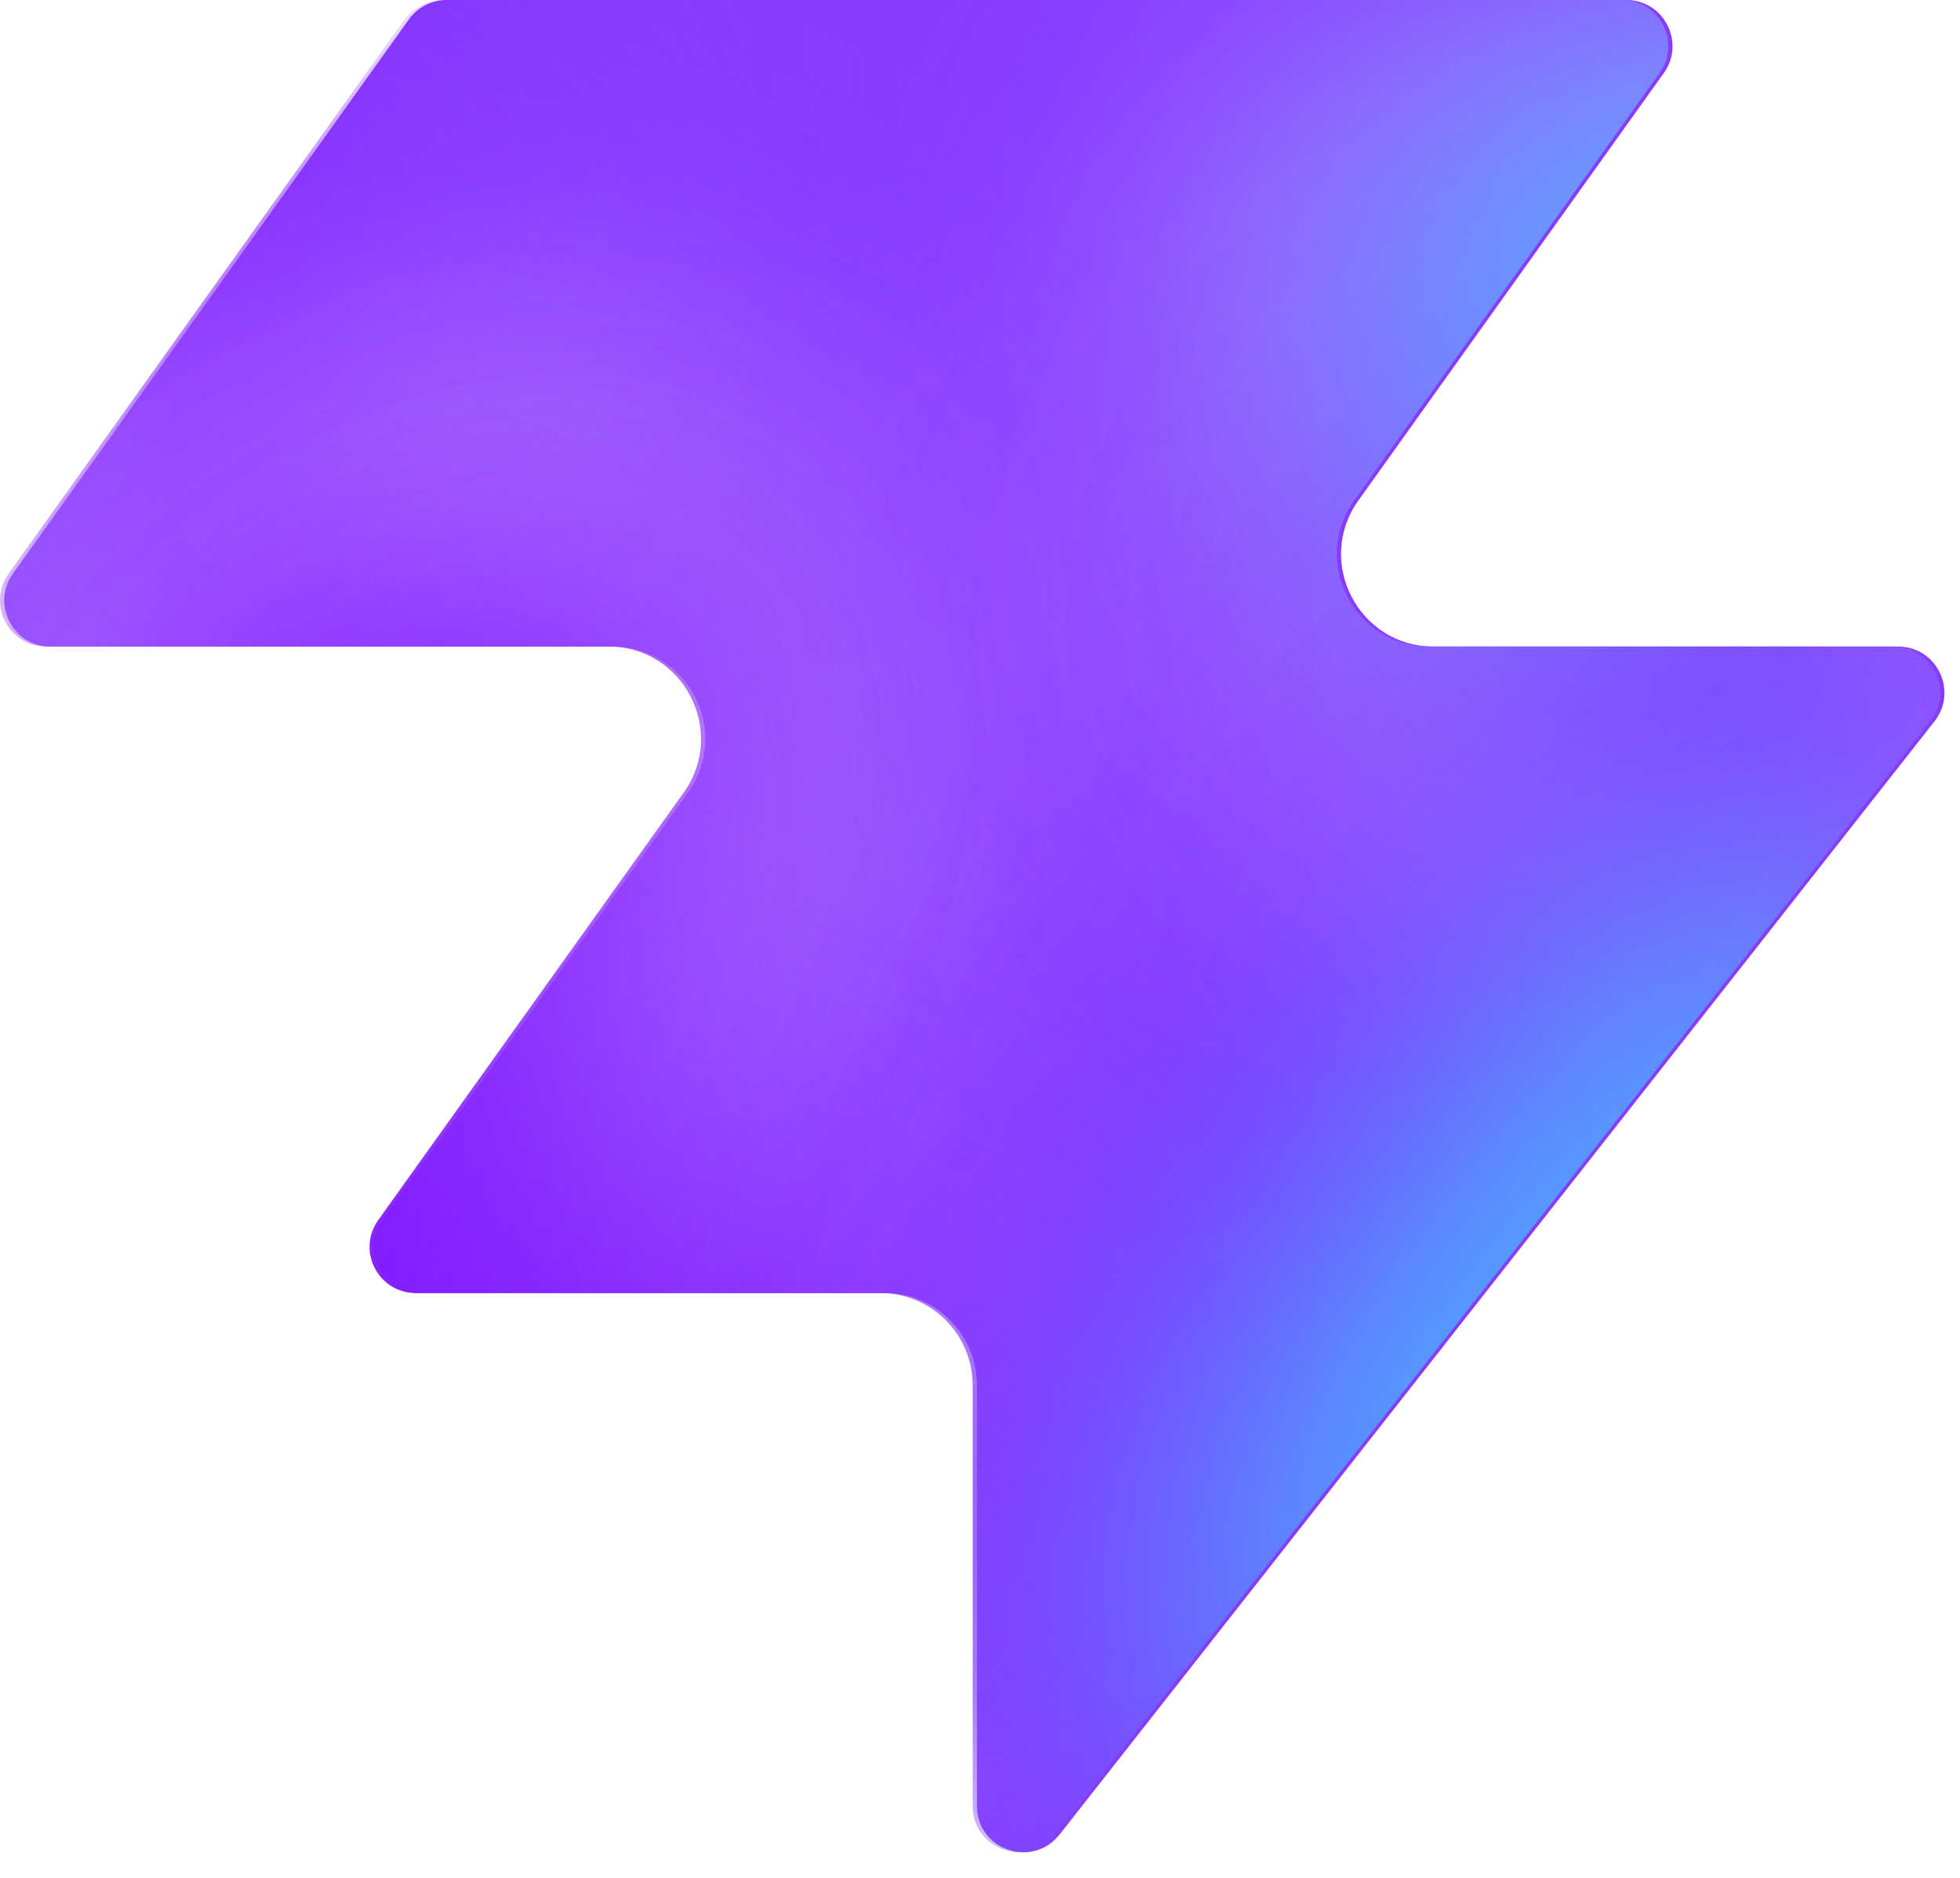
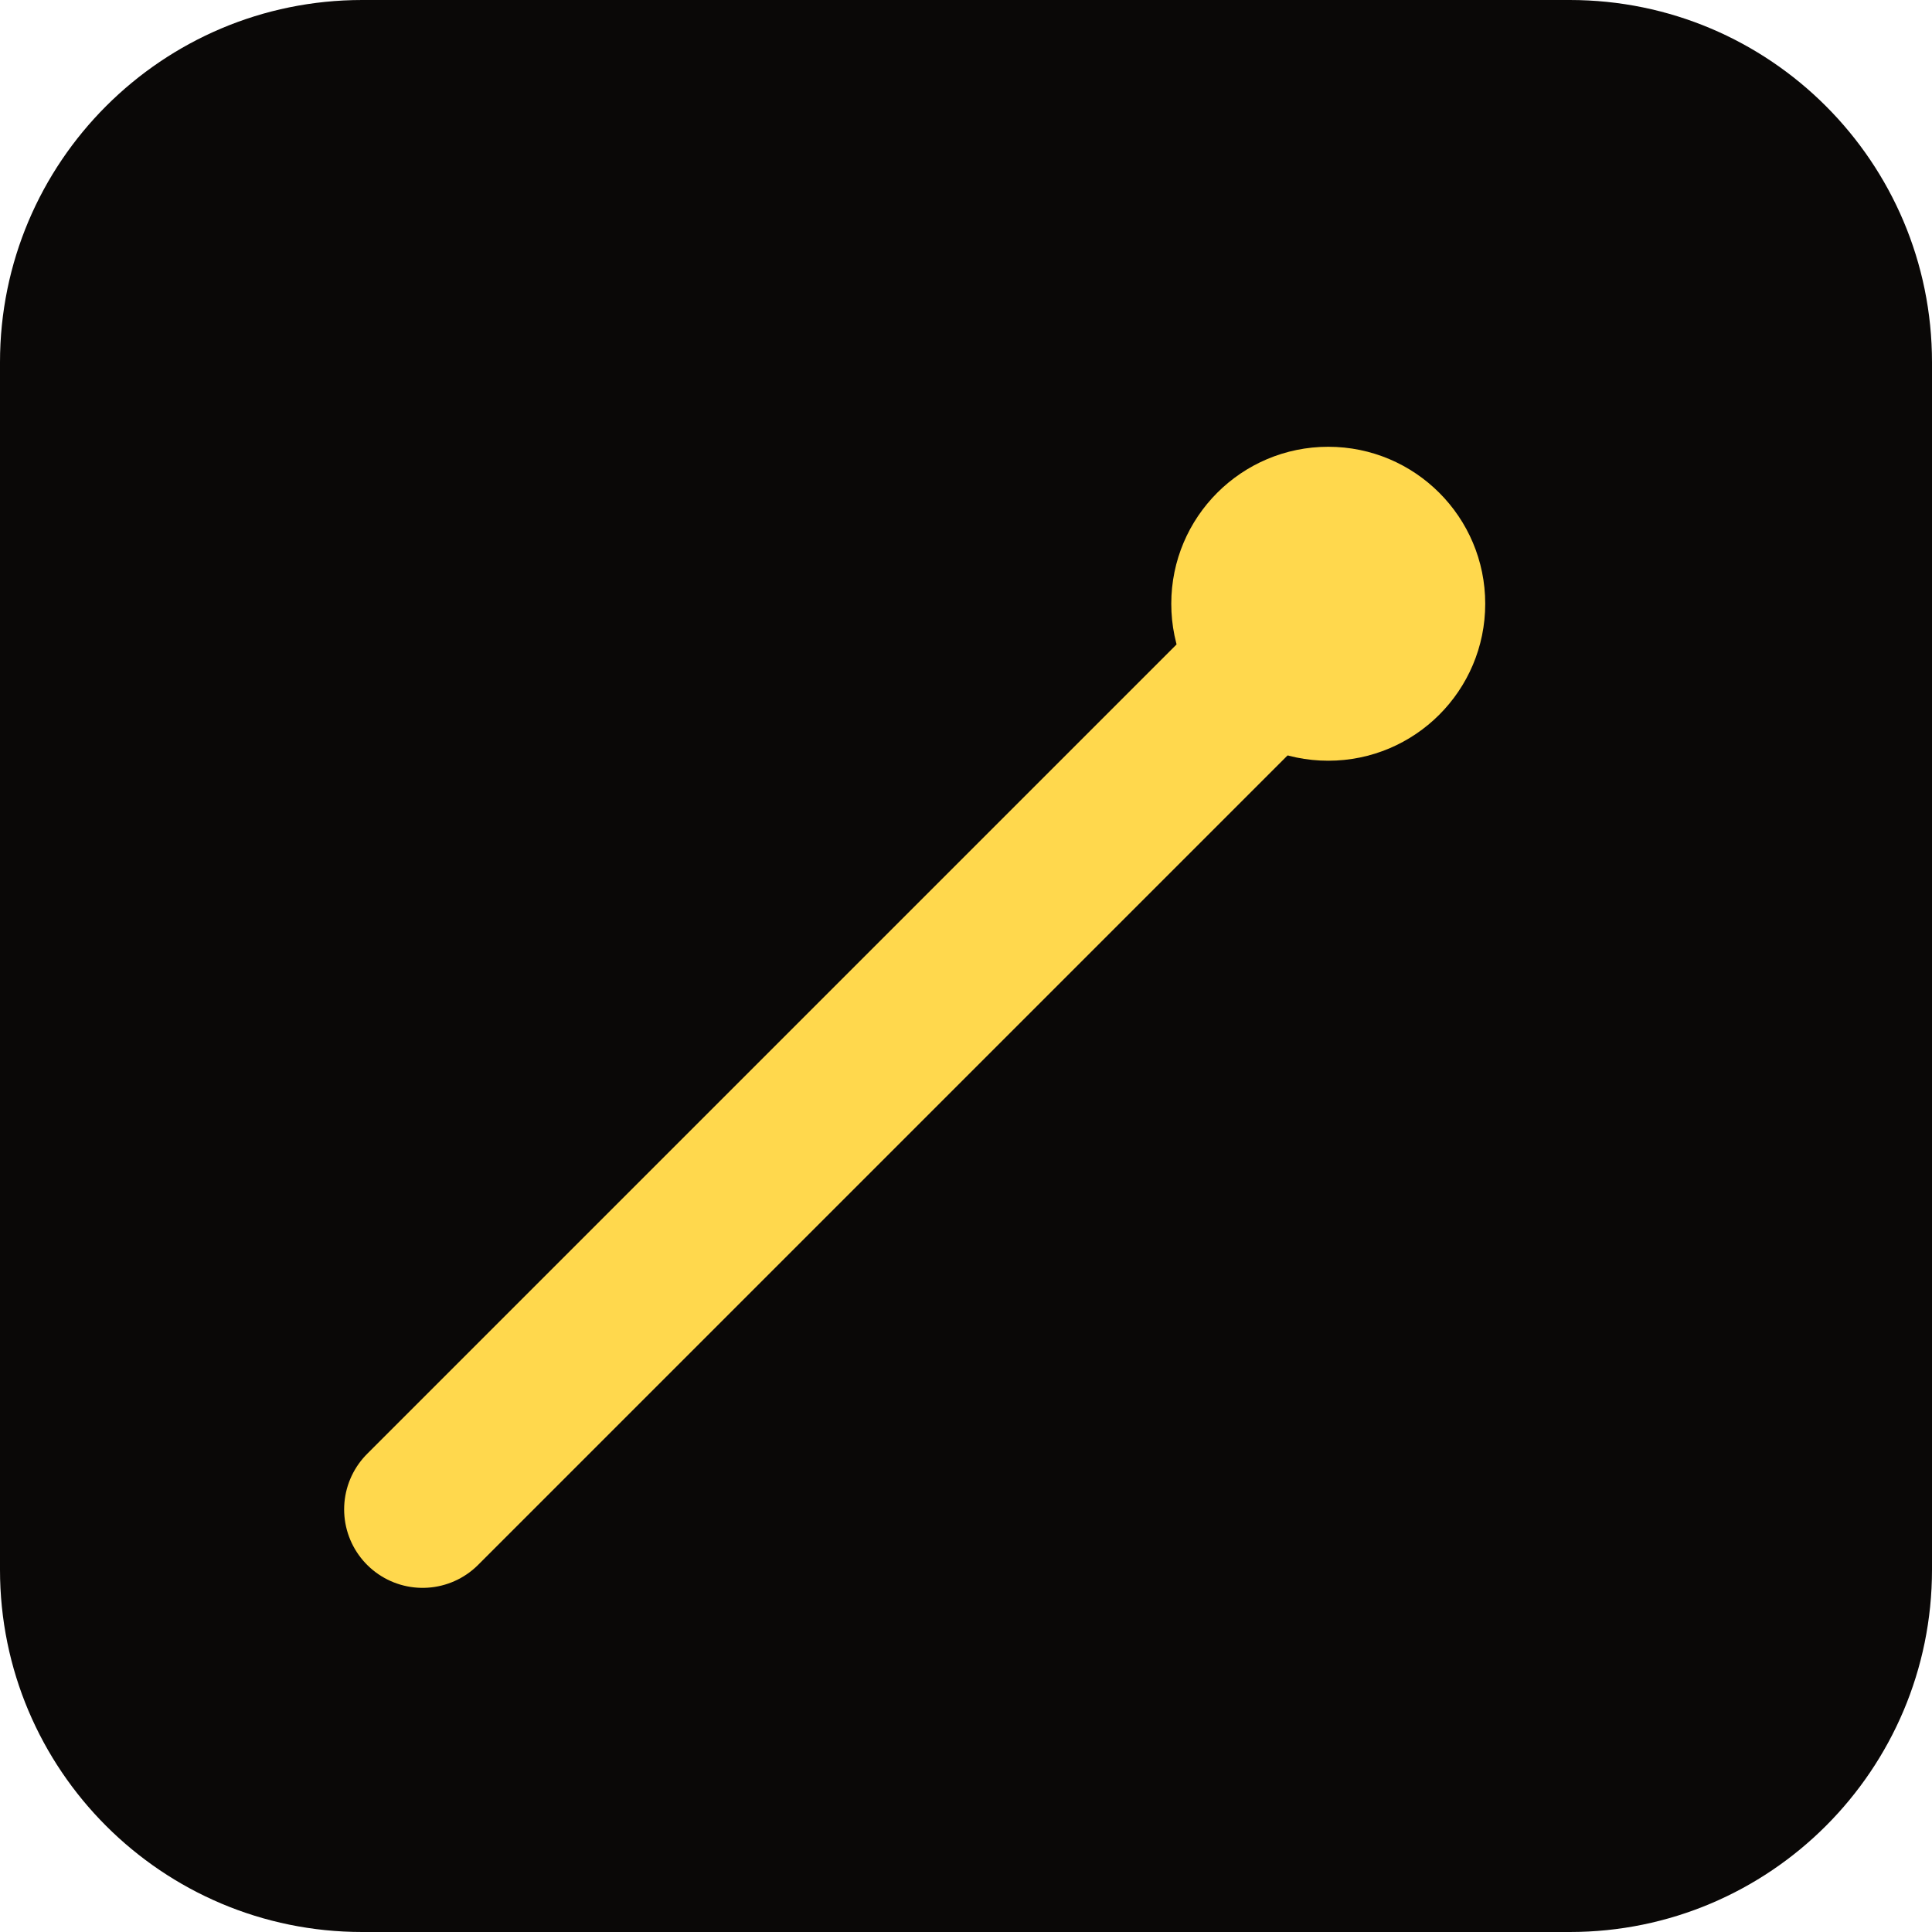
- <svg xmlns="http://www.w3.org/2000/svg" width="48" height="46" fill="none" viewBox="0 0 48 46">
-   <path fill="#863bff" d="M25.946 44.938c-.664.845-2.021.375-2.021-.698V33.937a2.26 2.26 0 0 0-2.262-2.262H10.287c-.92 0-1.456-1.04-.92-1.788l7.48-10.471c1.07-1.497 0-3.578-1.842-3.578H1.237c-.92 0-1.456-1.04-.92-1.788L10.013.474c.214-.297.556-.474.92-.474h28.894c.92 0 1.456 1.04.92 1.788l-7.48 10.471c-1.07 1.498 0 3.579 1.842 3.579h11.377c.943 0 1.473 1.088.89 1.83L25.947 44.94z" style="fill:#863bff;fill:color(display-p3 .525 .23 1);fill-opacity:1" />
-   <mask id="a" width="48" height="46" x="0" y="0" maskUnits="userSpaceOnUse" style="mask-type:alpha">
-     <path fill="#000" d="M25.842 44.938c-.664.844-2.021.375-2.021-.698V33.937a2.26 2.26 0 0 0-2.262-2.262H10.183c-.92 0-1.456-1.04-.92-1.788l7.48-10.471c1.07-1.498 0-3.579-1.842-3.579H1.133c-.92 0-1.456-1.04-.92-1.787L9.91.473c.214-.297.556-.474.92-.474h28.894c.92 0 1.456 1.04.92 1.788l-7.48 10.471c-1.07 1.498 0 3.578 1.842 3.578h11.377c.943 0 1.473 1.088.89 1.832L25.843 44.94z" style="fill:#000;fill-opacity:1" />
-   </mask>
-   <g mask="url(#a)">
-     <g filter="url(#b)">
-       <ellipse cx="5.508" cy="14.704" fill="#ede6ff" rx="5.508" ry="14.704" style="fill:#ede6ff;fill:color(display-p3 .927 .903 1);fill-opacity:1" transform="matrix(.00324 1 1 -.00324 -4.47 31.516)" />
-     </g>
-     <g filter="url(#c)">
-       <ellipse cx="10.399" cy="29.851" fill="#ede6ff" rx="10.399" ry="29.851" style="fill:#ede6ff;fill:color(display-p3 .927 .903 1);fill-opacity:1" transform="matrix(.00324 1 1 -.00324 -39.328 7.883)" />
-     </g>
-     <g filter="url(#d)">
-       <ellipse cx="5.508" cy="30.487" fill="#7e14ff" rx="5.508" ry="30.487" style="fill:#7e14ff;fill:color(display-p3 .492 .077 1);fill-opacity:1" transform="rotate(89.814 -25.913 -14.639)scale(1 -1)" />
-     </g>
-     <g filter="url(#e)">
-       <ellipse cx="5.508" cy="30.599" fill="#7e14ff" rx="5.508" ry="30.599" style="fill:#7e14ff;fill:color(display-p3 .492 .077 1);fill-opacity:1" transform="rotate(89.814 -32.644 -3.334)scale(1 -1)" />
-     </g>
-     <g filter="url(#f)">
-       <ellipse cx="5.508" cy="30.599" fill="#7e14ff" rx="5.508" ry="30.599" style="fill:#7e14ff;fill:color(display-p3 .492 .077 1);fill-opacity:1" transform="matrix(.00324 1 1 -.00324 -34.34 30.47)" />
-     </g>
-     <g filter="url(#g)">
-       <ellipse cx="14.072" cy="22.078" fill="#ede6ff" rx="14.072" ry="22.078" style="fill:#ede6ff;fill:color(display-p3 .927 .903 1);fill-opacity:1" transform="rotate(93.35 24.506 48.493)scale(-1 1)" />
-     </g>
-     <g filter="url(#h)">
-       <ellipse cx="3.47" cy="21.501" fill="#7e14ff" rx="3.47" ry="21.501" style="fill:#7e14ff;fill:color(display-p3 .492 .077 1);fill-opacity:1" transform="rotate(89.009 28.708 47.59)scale(-1 1)" />
-     </g>
-     <g filter="url(#i)">
-       <ellipse cx="3.47" cy="21.501" fill="#7e14ff" rx="3.47" ry="21.501" style="fill:#7e14ff;fill:color(display-p3 .492 .077 1);fill-opacity:1" transform="rotate(89.009 28.708 47.59)scale(-1 1)" />
-     </g>
-     <g filter="url(#j)">
-       <ellipse cx=".387" cy="8.972" fill="#7e14ff" rx="4.407" ry="29.108" style="fill:#7e14ff;fill:color(display-p3 .492 .077 1);fill-opacity:1" transform="rotate(39.51 .387 8.972)" />
-     </g>
-     <g filter="url(#k)">
-       <ellipse cx="47.523" cy="-6.092" fill="#7e14ff" rx="4.407" ry="29.108" style="fill:#7e14ff;fill:color(display-p3 .492 .077 1);fill-opacity:1" transform="rotate(37.892 47.523 -6.092)" />
-     </g>
-     <g filter="url(#l)">
-       <ellipse cx="41.412" cy="6.333" fill="#47bfff" rx="5.971" ry="9.665" style="fill:#47bfff;fill:color(display-p3 .28 .748 1);fill-opacity:1" transform="rotate(37.892 41.412 6.333)" />
-     </g>
-     <g filter="url(#m)">
-       <ellipse cx="-1.879" cy="38.332" fill="#7e14ff" rx="4.407" ry="29.108" style="fill:#7e14ff;fill:color(display-p3 .492 .077 1);fill-opacity:1" transform="rotate(37.892 -1.88 38.332)" />
-     </g>
-     <g filter="url(#n)">
-       <ellipse cx="-1.879" cy="38.332" fill="#7e14ff" rx="4.407" ry="29.108" style="fill:#7e14ff;fill:color(display-p3 .492 .077 1);fill-opacity:1" transform="rotate(37.892 -1.88 38.332)" />
-     </g>
-     <g filter="url(#o)">
-       <ellipse cx="35.651" cy="29.907" fill="#7e14ff" rx="4.407" ry="29.108" style="fill:#7e14ff;fill:color(display-p3 .492 .077 1);fill-opacity:1" transform="rotate(37.892 35.651 29.907)" />
-     </g>
-     <g filter="url(#p)">
-       <ellipse cx="38.418" cy="32.4" fill="#47bfff" rx="5.971" ry="15.297" style="fill:#47bfff;fill:color(display-p3 .28 .748 1);fill-opacity:1" transform="rotate(37.892 38.418 32.4)" />
-     </g>
-   </g>
-   <defs>
-     <filter id="b" width="60.045" height="41.654" x="-19.77" y="16.149" color-interpolation-filters="sRGB" filterUnits="userSpaceOnUse">
-       <feFlood flood-opacity="0" result="BackgroundImageFix" />
-       <feBlend in="SourceGraphic" in2="BackgroundImageFix" result="shape" />
-       <feGaussianBlur result="effect1_foregroundBlur_2002_17158" stdDeviation="7.659" />
-     </filter>
-     <filter id="c" width="90.34" height="51.437" x="-54.613" y="-7.533" color-interpolation-filters="sRGB" filterUnits="userSpaceOnUse">
-       <feFlood flood-opacity="0" result="BackgroundImageFix" />
-       <feBlend in="SourceGraphic" in2="BackgroundImageFix" result="shape" />
-       <feGaussianBlur result="effect1_foregroundBlur_2002_17158" stdDeviation="7.659" />
-     </filter>
-     <filter id="d" width="79.355" height="29.4" x="-49.64" y="2.03" color-interpolation-filters="sRGB" filterUnits="userSpaceOnUse">
-       <feFlood flood-opacity="0" result="BackgroundImageFix" />
-       <feBlend in="SourceGraphic" in2="BackgroundImageFix" result="shape" />
-       <feGaussianBlur result="effect1_foregroundBlur_2002_17158" stdDeviation="4.596" />
-     </filter>
-     <filter id="e" width="79.579" height="29.4" x="-45.045" y="20.029" color-interpolation-filters="sRGB" filterUnits="userSpaceOnUse">
-       <feFlood flood-opacity="0" result="BackgroundImageFix" />
-       <feBlend in="SourceGraphic" in2="BackgroundImageFix" result="shape" />
-       <feGaussianBlur result="effect1_foregroundBlur_2002_17158" stdDeviation="4.596" />
-     </filter>
-     <filter id="f" width="79.579" height="29.4" x="-43.513" y="21.178" color-interpolation-filters="sRGB" filterUnits="userSpaceOnUse">
-       <feFlood flood-opacity="0" result="BackgroundImageFix" />
-       <feBlend in="SourceGraphic" in2="BackgroundImageFix" result="shape" />
-       <feGaussianBlur result="effect1_foregroundBlur_2002_17158" stdDeviation="4.596" />
-     </filter>
-     <filter id="g" width="74.749" height="58.852" x="15.756" y="-17.901" color-interpolation-filters="sRGB" filterUnits="userSpaceOnUse">
-       <feFlood flood-opacity="0" result="BackgroundImageFix" />
-       <feBlend in="SourceGraphic" in2="BackgroundImageFix" result="shape" />
-       <feGaussianBlur result="effect1_foregroundBlur_2002_17158" stdDeviation="7.659" />
-     </filter>
-     <filter id="h" width="61.377" height="25.362" x="23.548" y="2.284" color-interpolation-filters="sRGB" filterUnits="userSpaceOnUse">
-       <feFlood flood-opacity="0" result="BackgroundImageFix" />
-       <feBlend in="SourceGraphic" in2="BackgroundImageFix" result="shape" />
-       <feGaussianBlur result="effect1_foregroundBlur_2002_17158" stdDeviation="4.596" />
-     </filter>
-     <filter id="i" width="61.377" height="25.362" x="23.548" y="2.284" color-interpolation-filters="sRGB" filterUnits="userSpaceOnUse">
-       <feFlood flood-opacity="0" result="BackgroundImageFix" />
-       <feBlend in="SourceGraphic" in2="BackgroundImageFix" result="shape" />
-       <feGaussianBlur result="effect1_foregroundBlur_2002_17158" stdDeviation="4.596" />
-     </filter>
-     <filter id="j" width="56.045" height="63.649" x="-27.636" y="-22.853" color-interpolation-filters="sRGB" filterUnits="userSpaceOnUse">
-       <feFlood flood-opacity="0" result="BackgroundImageFix" />
-       <feBlend in="SourceGraphic" in2="BackgroundImageFix" result="shape" />
-       <feGaussianBlur result="effect1_foregroundBlur_2002_17158" stdDeviation="4.596" />
-     </filter>
-     <filter id="k" width="54.814" height="64.646" x="20.116" y="-38.415" color-interpolation-filters="sRGB" filterUnits="userSpaceOnUse">
-       <feFlood flood-opacity="0" result="BackgroundImageFix" />
-       <feBlend in="SourceGraphic" in2="BackgroundImageFix" result="shape" />
-       <feGaussianBlur result="effect1_foregroundBlur_2002_17158" stdDeviation="4.596" />
-     </filter>
-     <filter id="l" width="33.541" height="35.313" x="24.641" y="-11.323" color-interpolation-filters="sRGB" filterUnits="userSpaceOnUse">
-       <feFlood flood-opacity="0" result="BackgroundImageFix" />
-       <feBlend in="SourceGraphic" in2="BackgroundImageFix" result="shape" />
-       <feGaussianBlur result="effect1_foregroundBlur_2002_17158" stdDeviation="4.596" />
-     </filter>
-     <filter id="m" width="54.814" height="64.646" x="-29.286" y="6.009" color-interpolation-filters="sRGB" filterUnits="userSpaceOnUse">
-       <feFlood flood-opacity="0" result="BackgroundImageFix" />
-       <feBlend in="SourceGraphic" in2="BackgroundImageFix" result="shape" />
-       <feGaussianBlur result="effect1_foregroundBlur_2002_17158" stdDeviation="4.596" />
-     </filter>
-     <filter id="n" width="54.814" height="64.646" x="-29.286" y="6.009" color-interpolation-filters="sRGB" filterUnits="userSpaceOnUse">
-       <feFlood flood-opacity="0" result="BackgroundImageFix" />
-       <feBlend in="SourceGraphic" in2="BackgroundImageFix" result="shape" />
-       <feGaussianBlur result="effect1_foregroundBlur_2002_17158" stdDeviation="4.596" />
-     </filter>
-     <filter id="o" width="54.814" height="64.646" x="8.244" y="-2.416" color-interpolation-filters="sRGB" filterUnits="userSpaceOnUse">
-       <feFlood flood-opacity="0" result="BackgroundImageFix" />
-       <feBlend in="SourceGraphic" in2="BackgroundImageFix" result="shape" />
-       <feGaussianBlur result="effect1_foregroundBlur_2002_17158" stdDeviation="4.596" />
-     </filter>
-     <filter id="p" width="39.409" height="43.623" x="18.713" y="10.588" color-interpolation-filters="sRGB" filterUnits="userSpaceOnUse">
-       <feFlood flood-opacity="0" result="BackgroundImageFix" />
-       <feBlend in="SourceGraphic" in2="BackgroundImageFix" result="shape" />
-       <feGaussianBlur result="effect1_foregroundBlur_2002_17158" stdDeviation="4.596" />
-     </filter>
-   </defs>
+ <svg xmlns="http://www.w3.org/2000/svg" viewBox="0 0 32 32" width="32" height="32">
+   <rect width="32" height="32" rx="6" fill="#0a0807" />
+   <line x1="7" y1="25" x2="22" y2="10" stroke="#ffd84d" stroke-width="2.6" stroke-linecap="round" />
+   <circle cx="22" cy="10" r="2.6" fill="#ffd84d" />
</svg>
